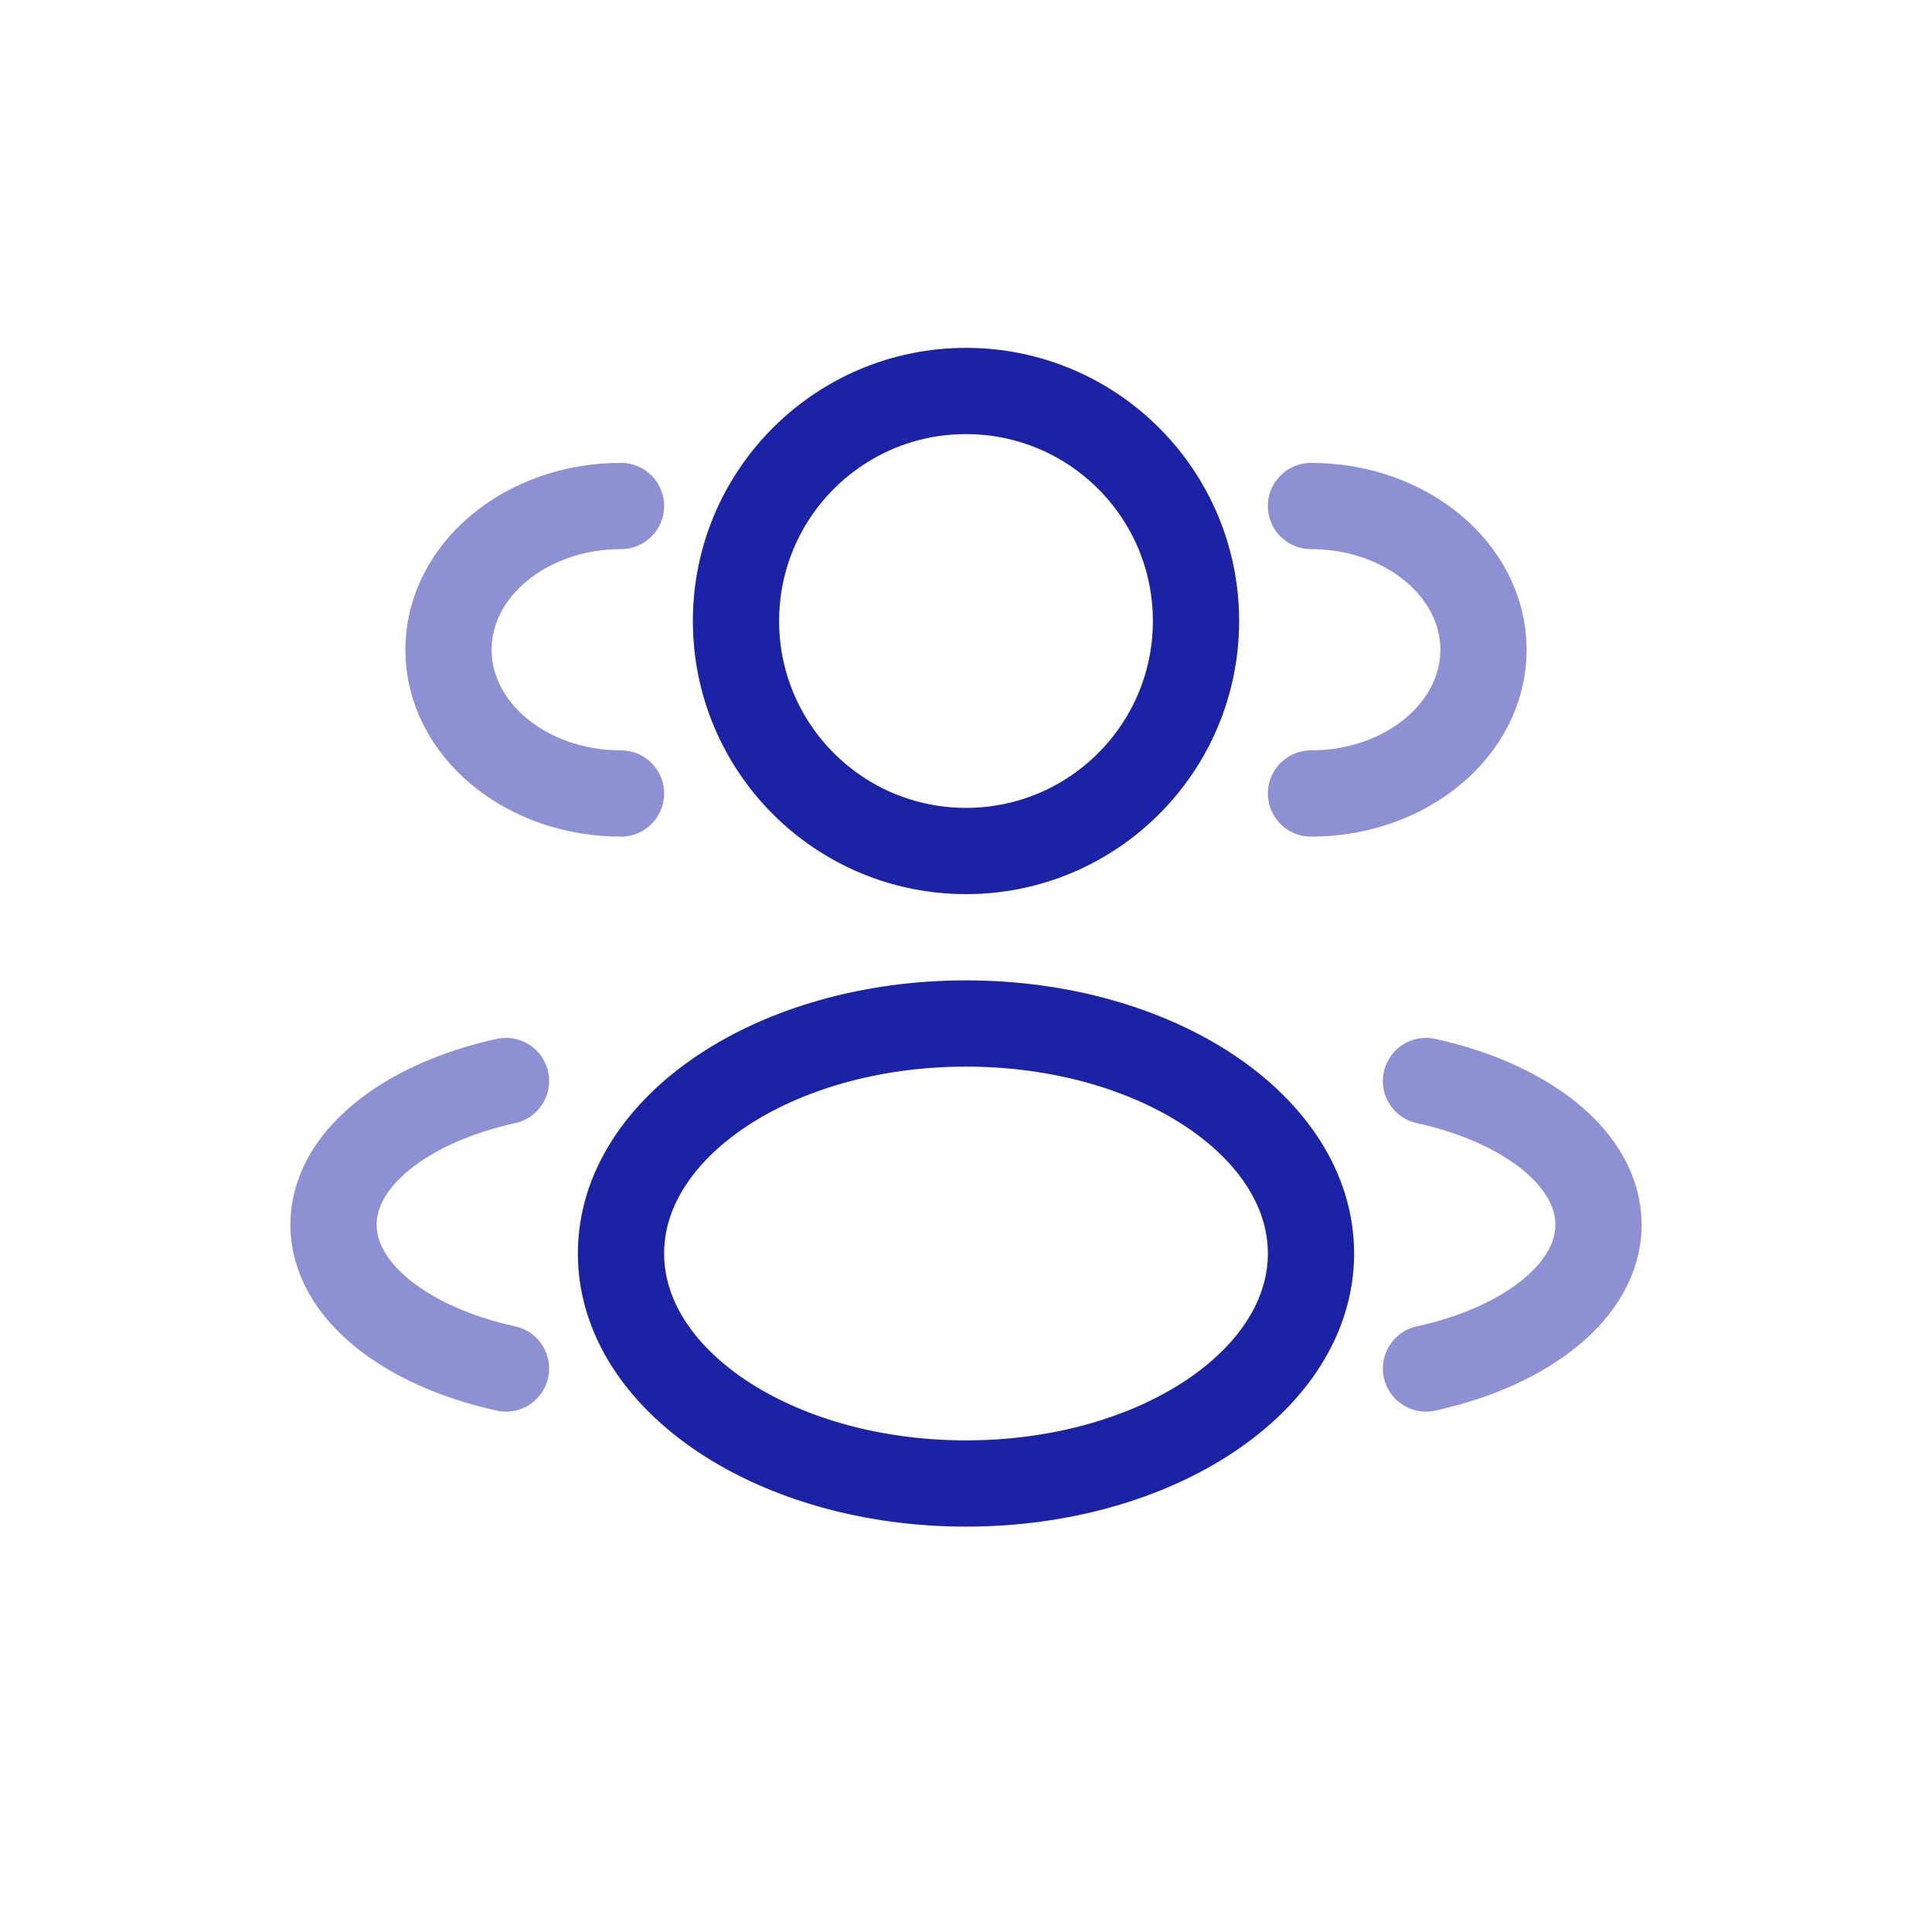
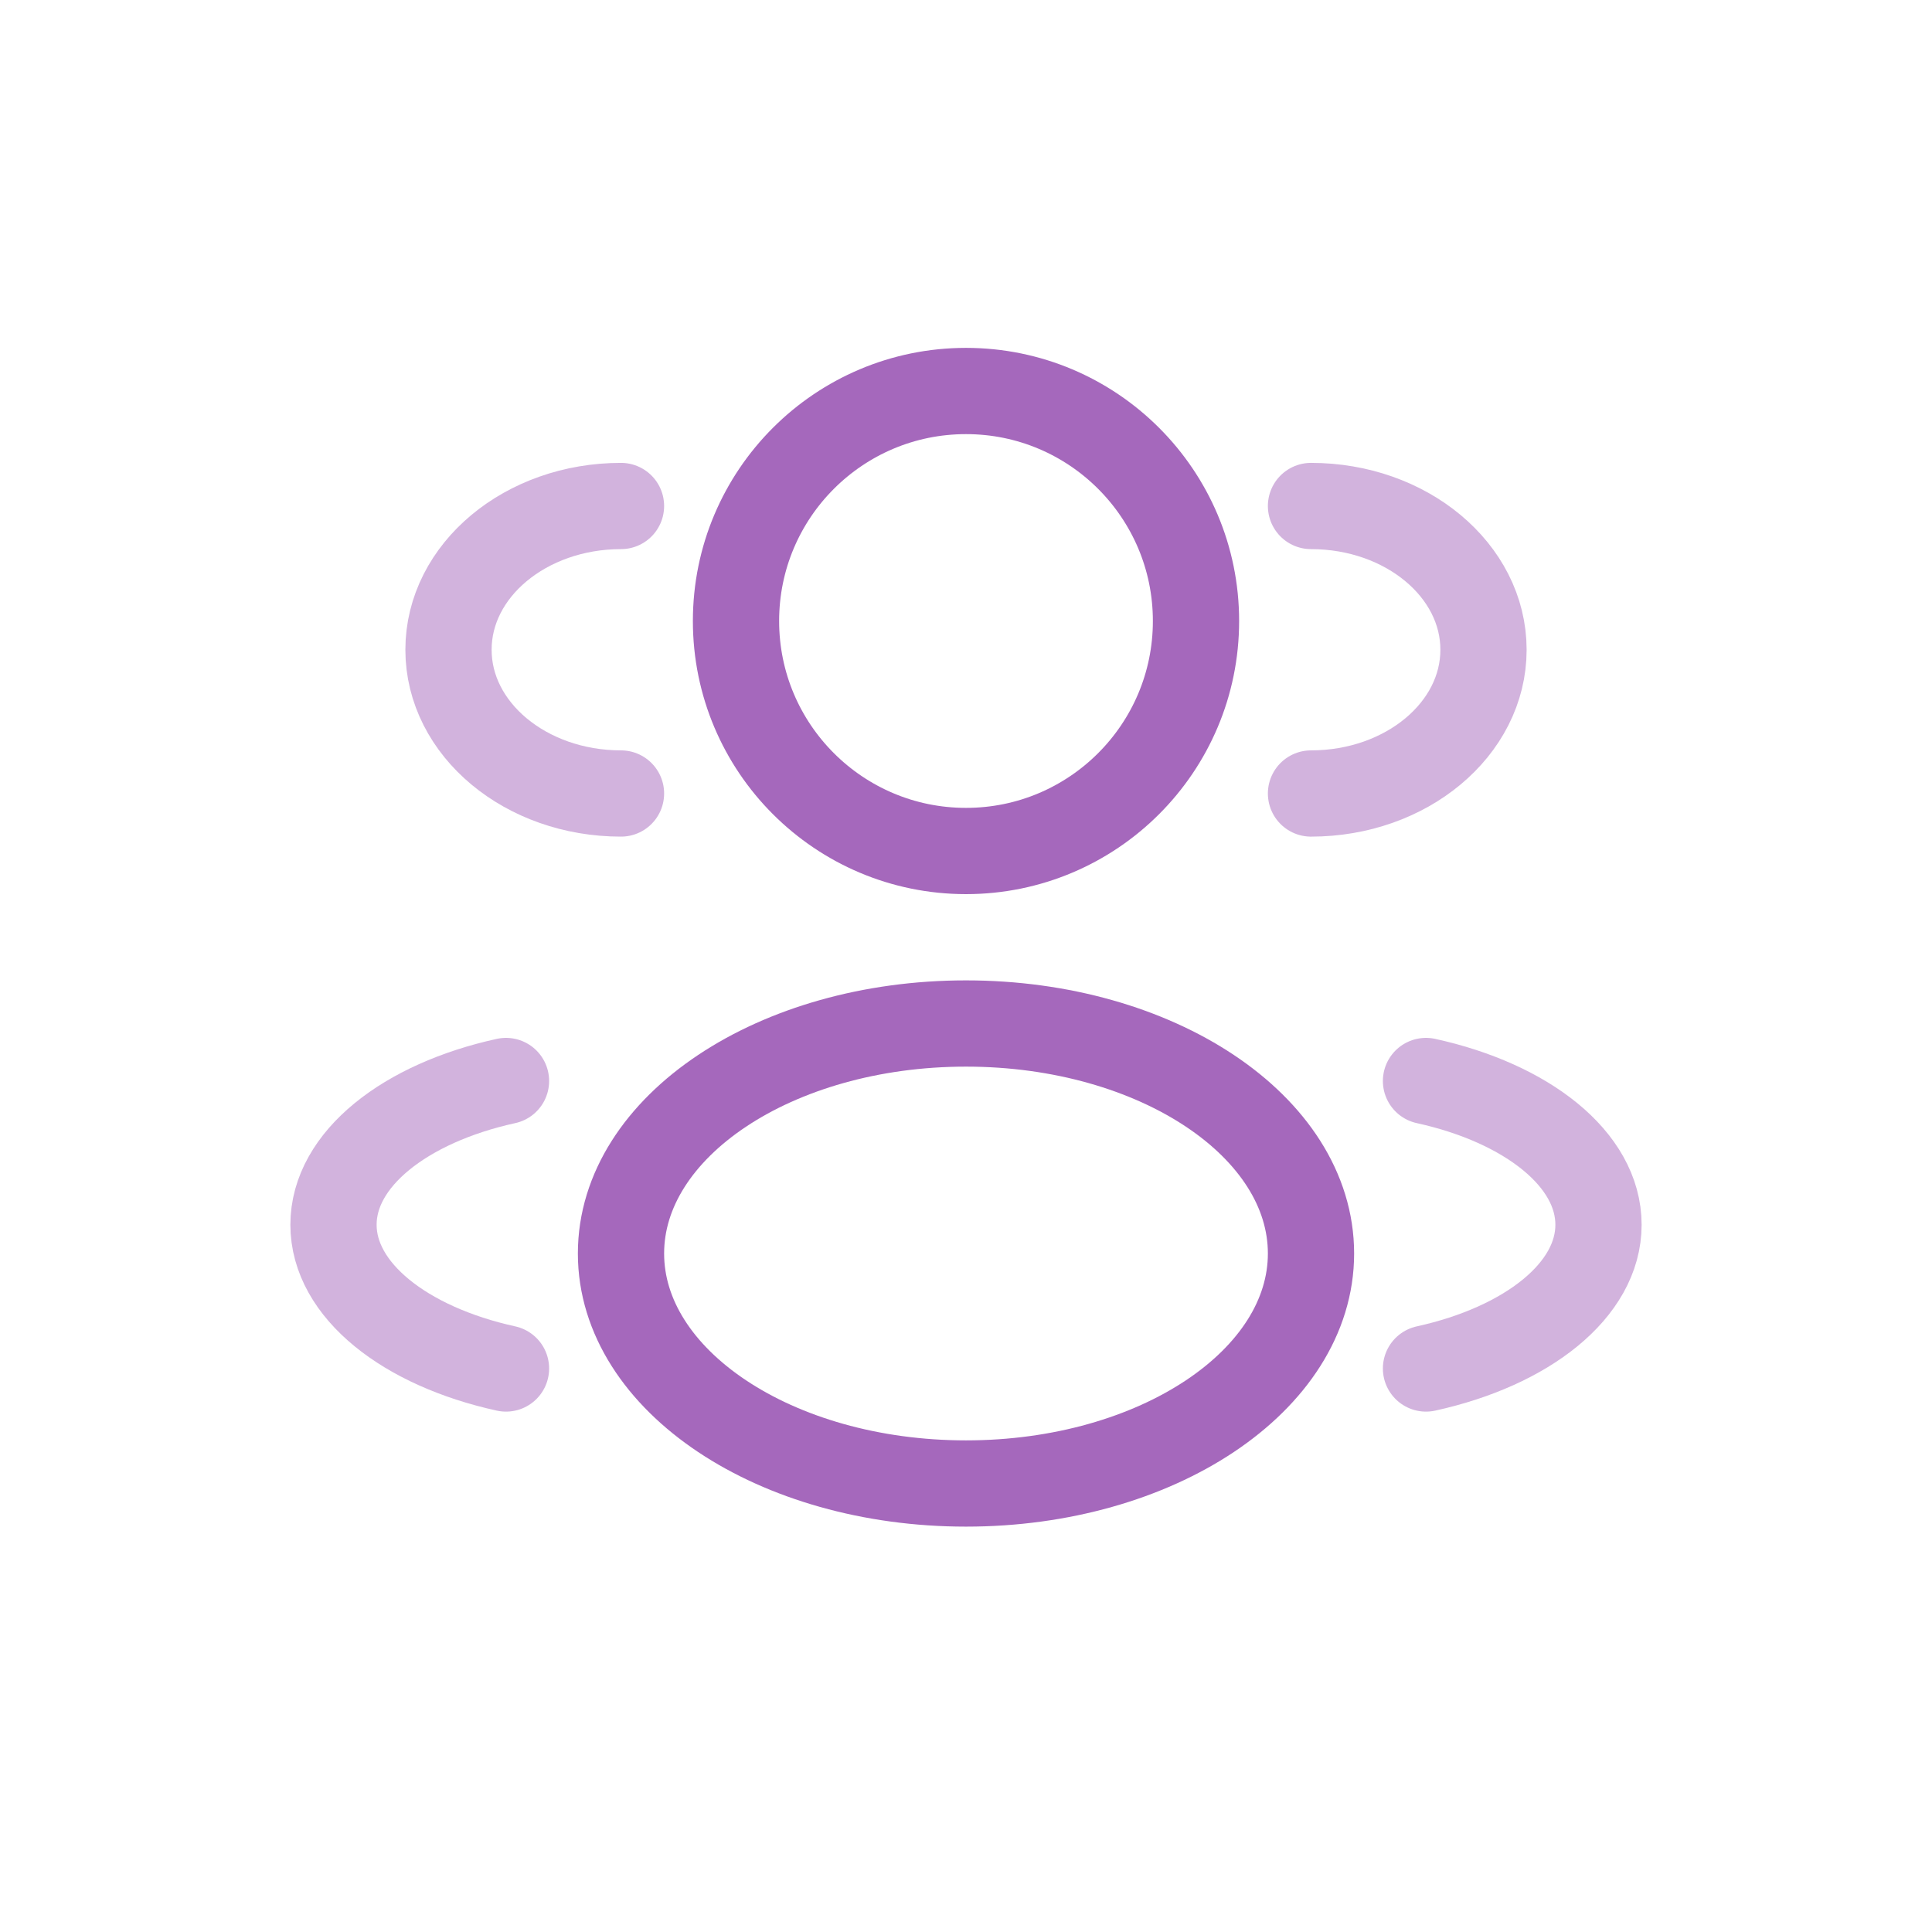
<svg xmlns="http://www.w3.org/2000/svg" width="64px" height="64px" viewBox="-4.8 -4.8 33.60 33.60" fill="none">
  <g id="SVGRepo_bgCarrier" stroke-width="0" />
  <g id="SVGRepo_tracerCarrier" stroke-linecap="round" stroke-linejoin="round" />
  <g id="SVGRepo_iconCarrier">
-     <circle cx="12" cy="6" r="4" stroke="#1b22a6" stroke-width="1.5" />
-     <path opacity="0.5" d="M18 9C19.657 9 21 7.881 21 6.5C21 5.119 19.657 4 18 4" stroke="#1b22a6" stroke-width="1.5" stroke-linecap="round" />
-     <path opacity="0.5" d="M6 9C4.343 9 3 7.881 3 6.5C3 5.119 4.343 4 6 4" stroke="#1b22a6" stroke-width="1.5" stroke-linecap="round" />
-     <ellipse cx="12" cy="17" rx="6" ry="4" stroke="#1b22a6" stroke-width="1.5" />
-     <path opacity="0.5" d="M20 19C21.754 18.615 23 17.641 23 16.5C23 15.359 21.754 14.385 20 14" stroke="#1b22a6" stroke-width="1.5" stroke-linecap="round" />
-     <path opacity="0.5" d="M4 19C2.246 18.615 1 17.641 1 16.5C1 15.359 2.246 14.385 4 14" stroke="#1b22a6" stroke-width="1.5" stroke-linecap="round" />
+     <circle cx="12" cy="6" r="4" stroke="#A568BC" stroke-width="1.5" />
+     <path opacity="0.5" d="M18 9C19.657 9 21 7.881 21 6.5C21 5.119 19.657 4 18 4" stroke="#A568BC" stroke-width="1.5" stroke-linecap="round" />
+     <path opacity="0.5" d="M6 9C4.343 9 3 7.881 3 6.5C3 5.119 4.343 4 6 4" stroke="#A568BC" stroke-width="1.5" stroke-linecap="round" />
+     <ellipse cx="12" cy="17" rx="6" ry="4" stroke="#A568BC" stroke-width="1.5" />
+     <path opacity="0.5" d="M20 19C21.754 18.615 23 17.641 23 16.5C23 15.359 21.754 14.385 20 14" stroke="#A568BC" stroke-width="1.5" stroke-linecap="round" />
+     <path opacity="0.5" d="M4 19C2.246 18.615 1 17.641 1 16.5C1 15.359 2.246 14.385 4 14" stroke="#A568BC" stroke-width="1.5" stroke-linecap="round" />
  </g>
</svg>
